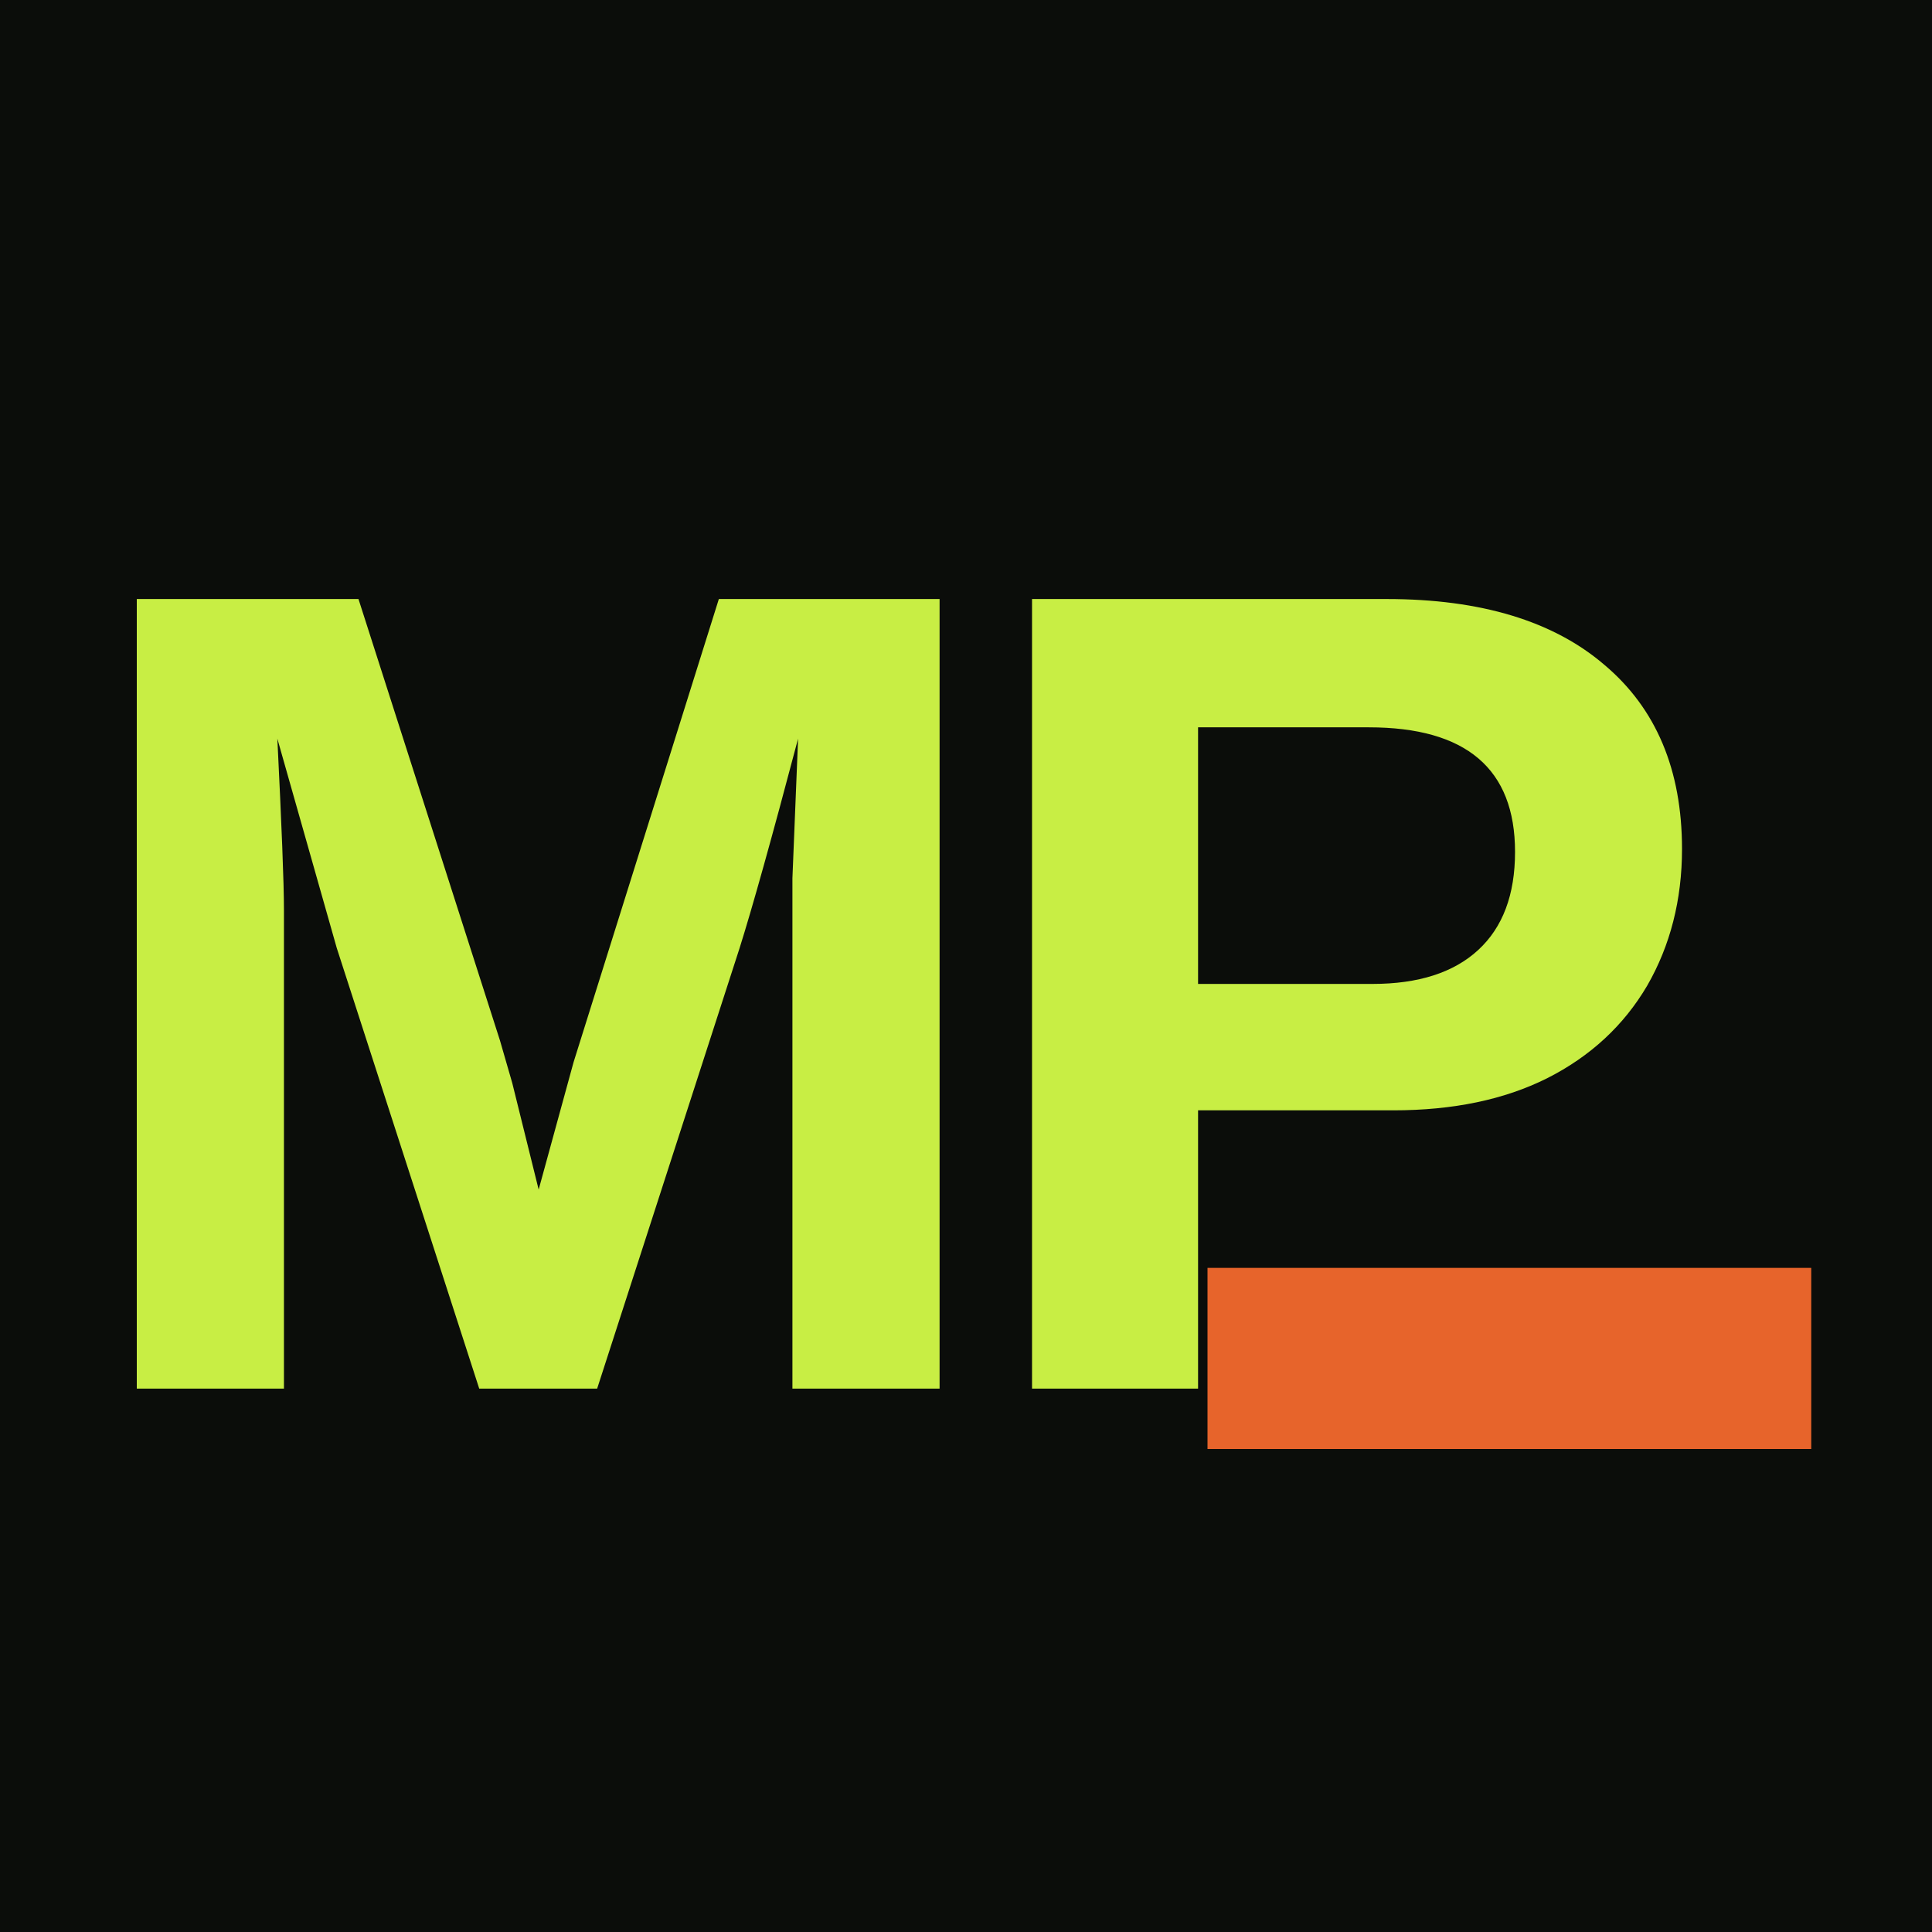
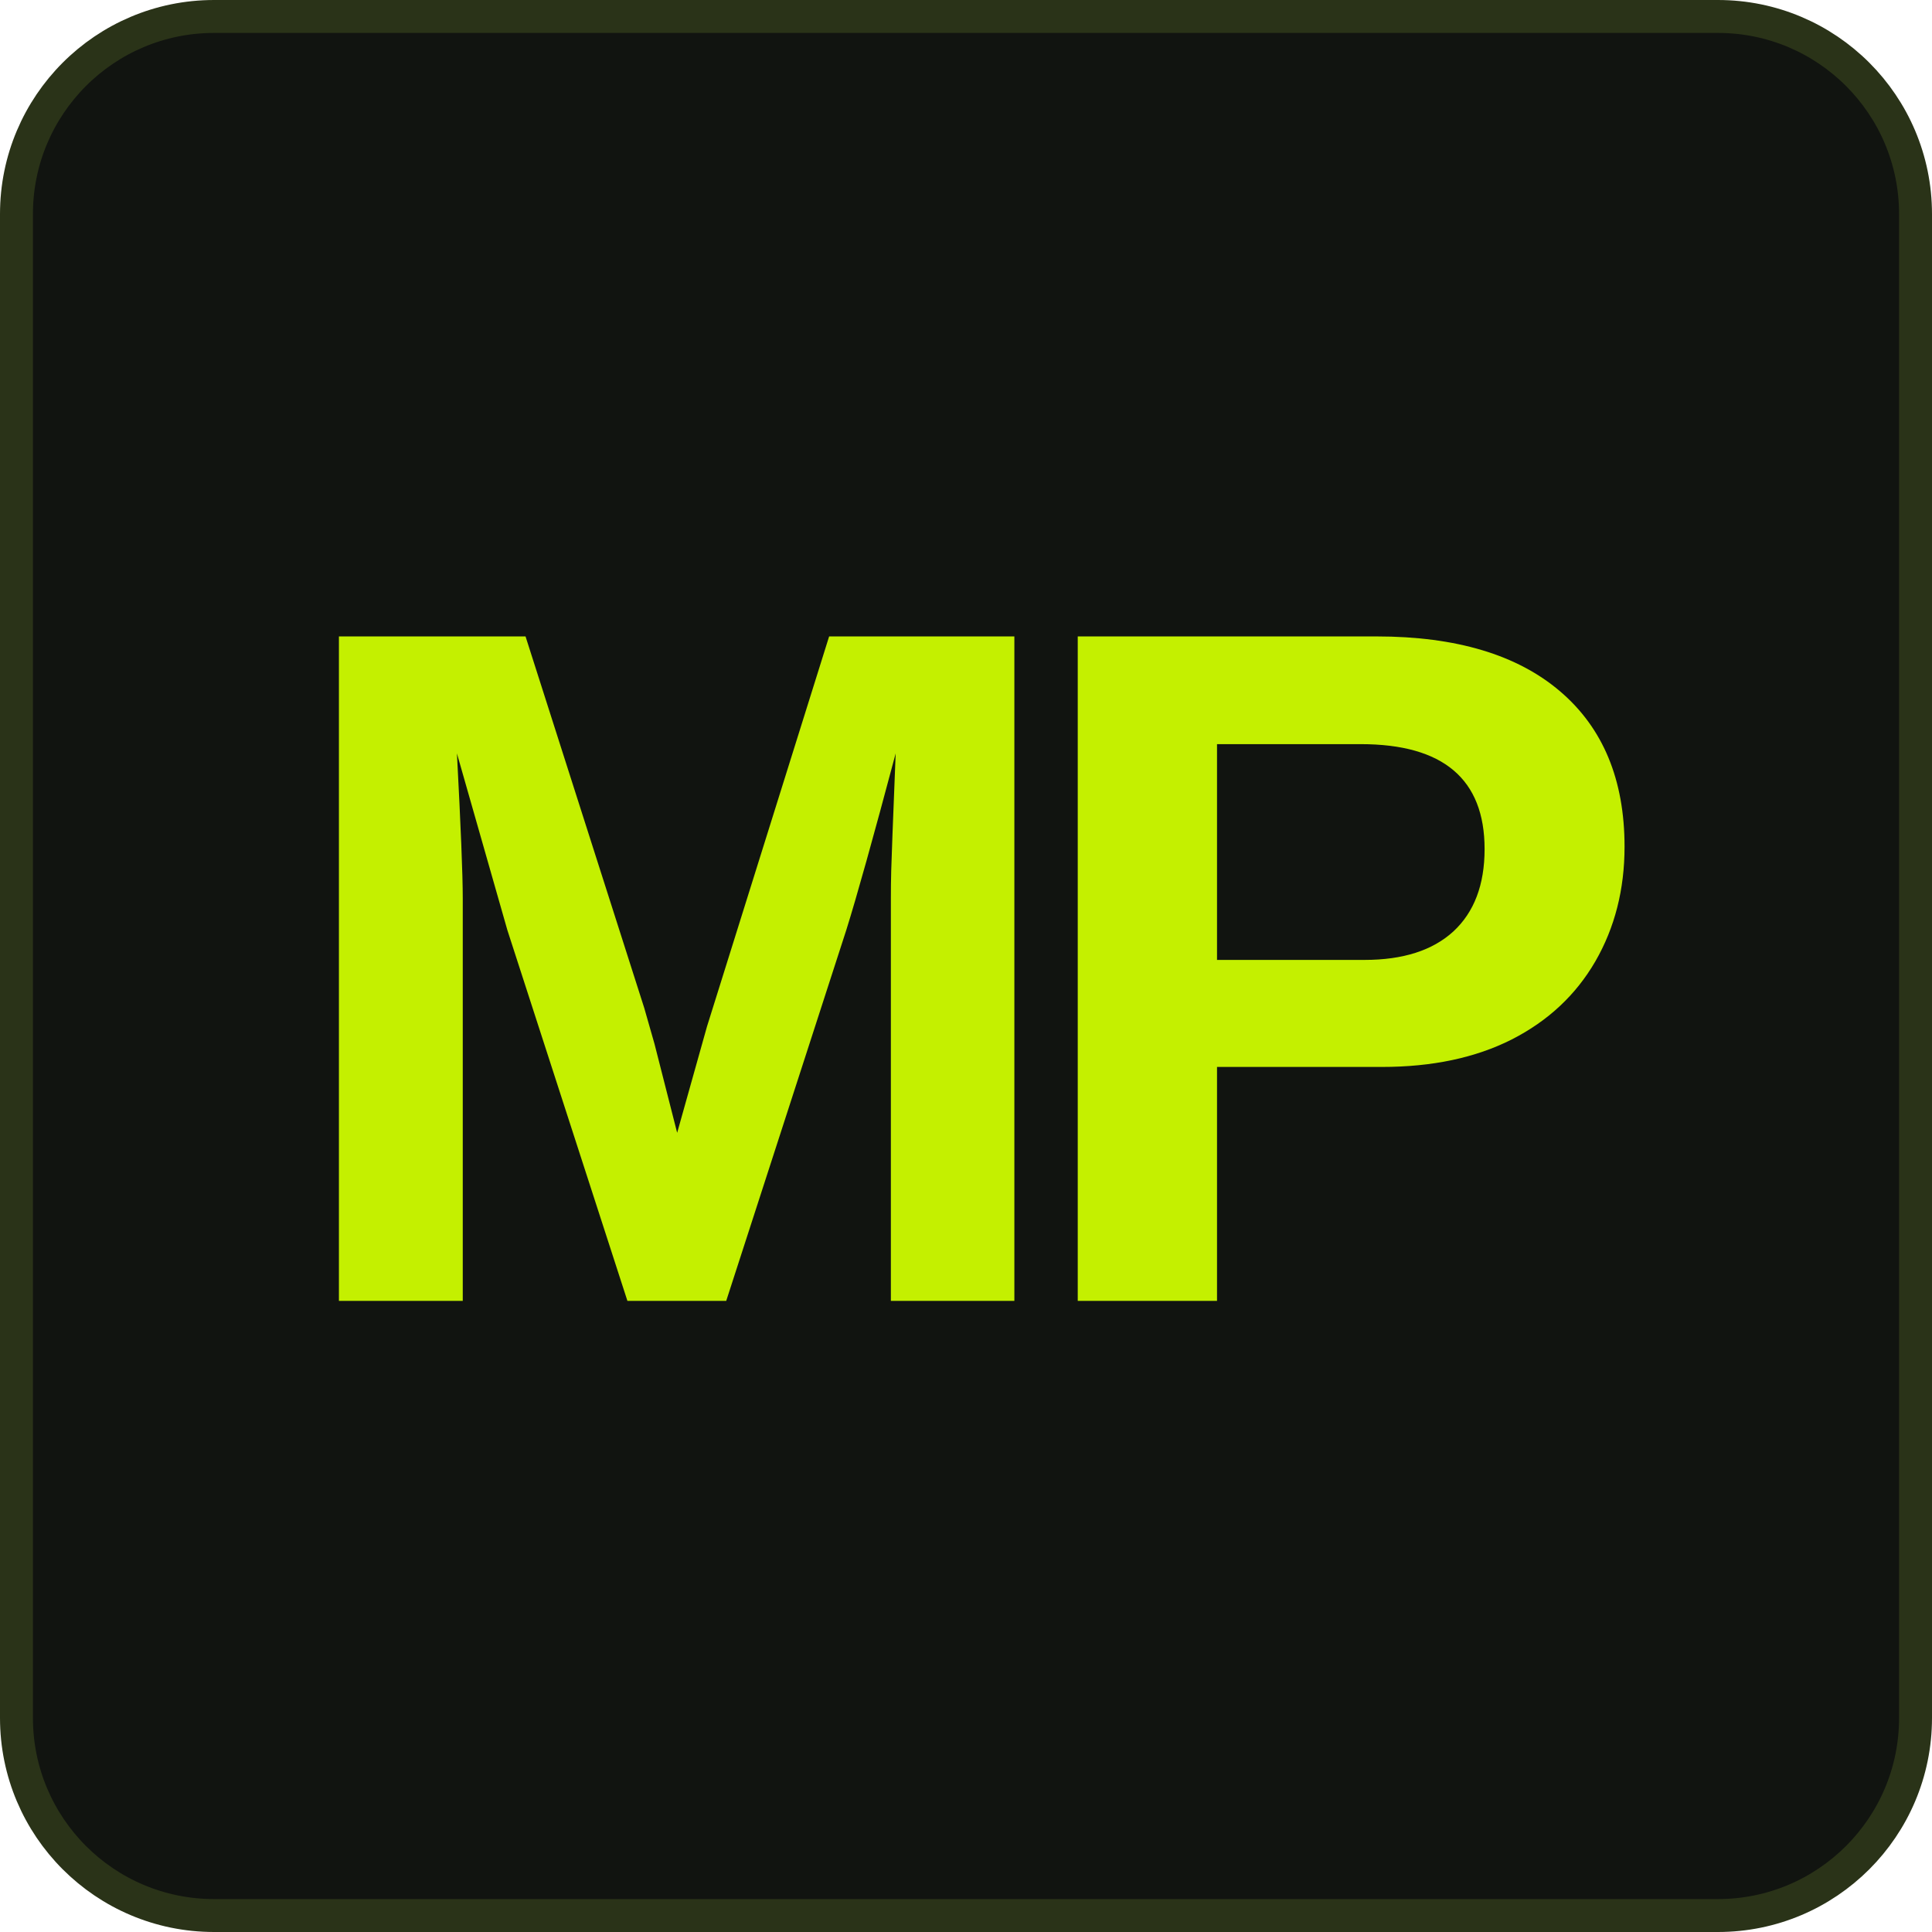
- <svg xmlns="http://www.w3.org/2000/svg" viewBox="0 0 32 32" width="32" height="32">
-   <rect width="32" height="32" fill="#0b0d0a" />
-   <text x="1" y="23" font-family="'Arial Black', 'Helvetica Neue', Arial, sans-serif" font-weight="900" font-size="19" fill="#c8ee44" letter-spacing="-1">MP</text>
-   <rect x="20" y="21" width="10" height="3" fill="#e7642b" />
+ <svg xmlns="http://www.w3.org/2000/svg" viewBox="0 0 88 88" width="88" height="88">
+   <rect x="0.75" y="0.75" width="86.5" height="86.5" rx="9" fill="#111410" stroke="#2a3318" stroke-width="1.5" />
+   <text x="44" y="44" font-family="Montserrat, 'Arial Black', Arial, sans-serif" font-weight="900" font-size="44" fill="#c4f000" text-anchor="middle" dominant-baseline="central" letter-spacing="-3">MP</text>
</svg>
